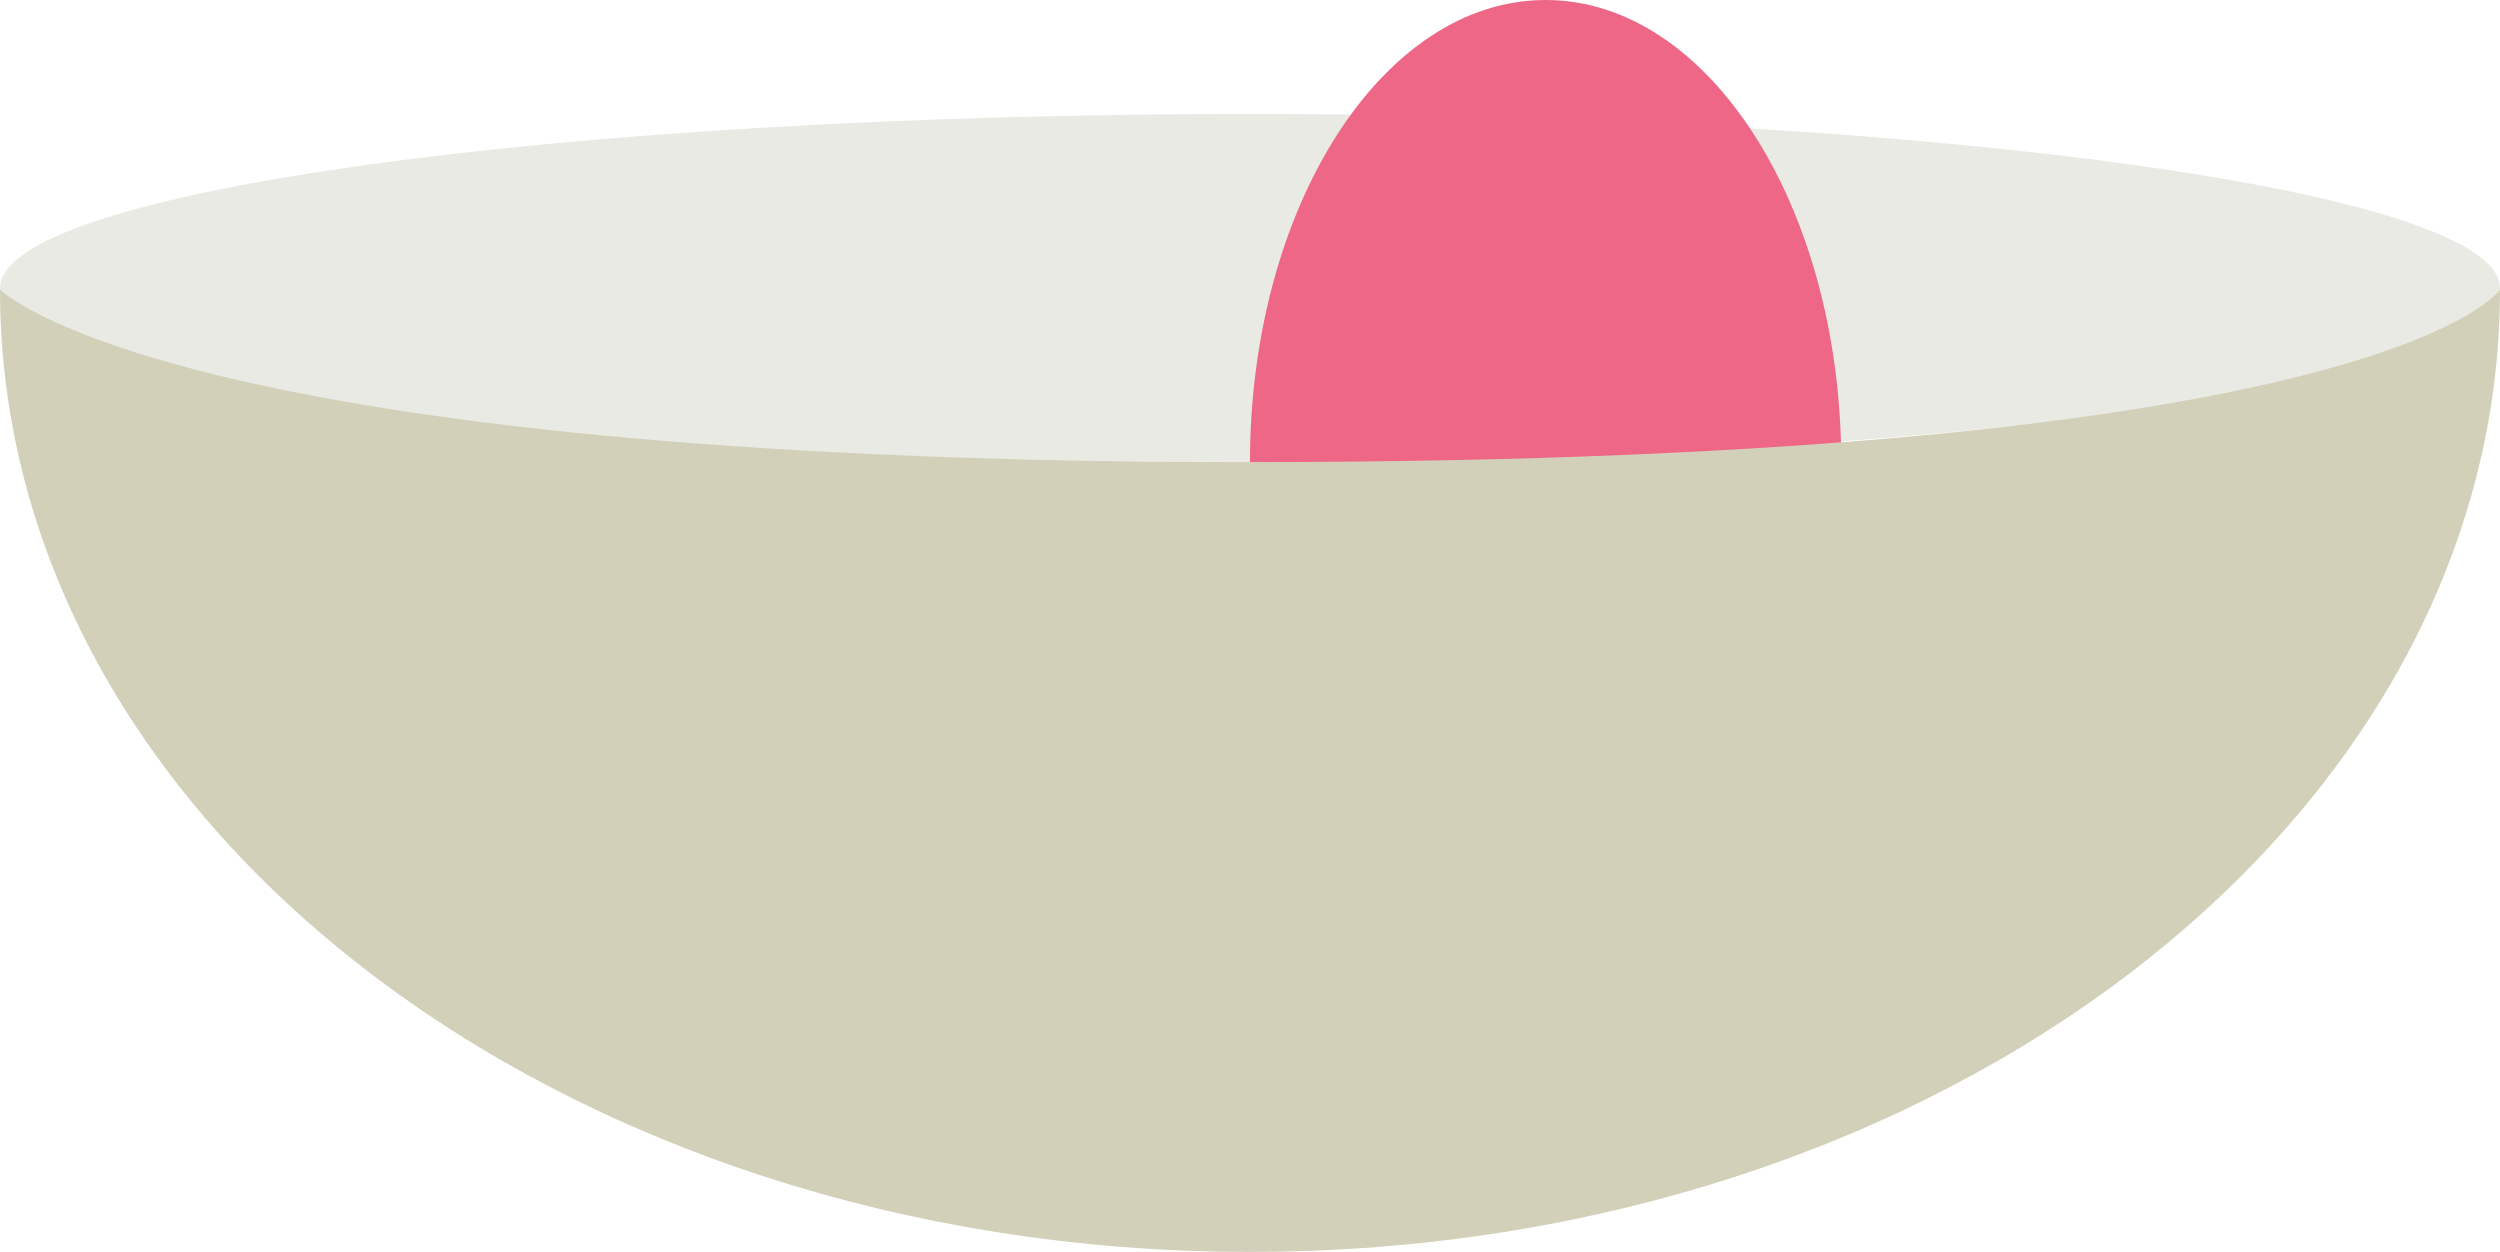
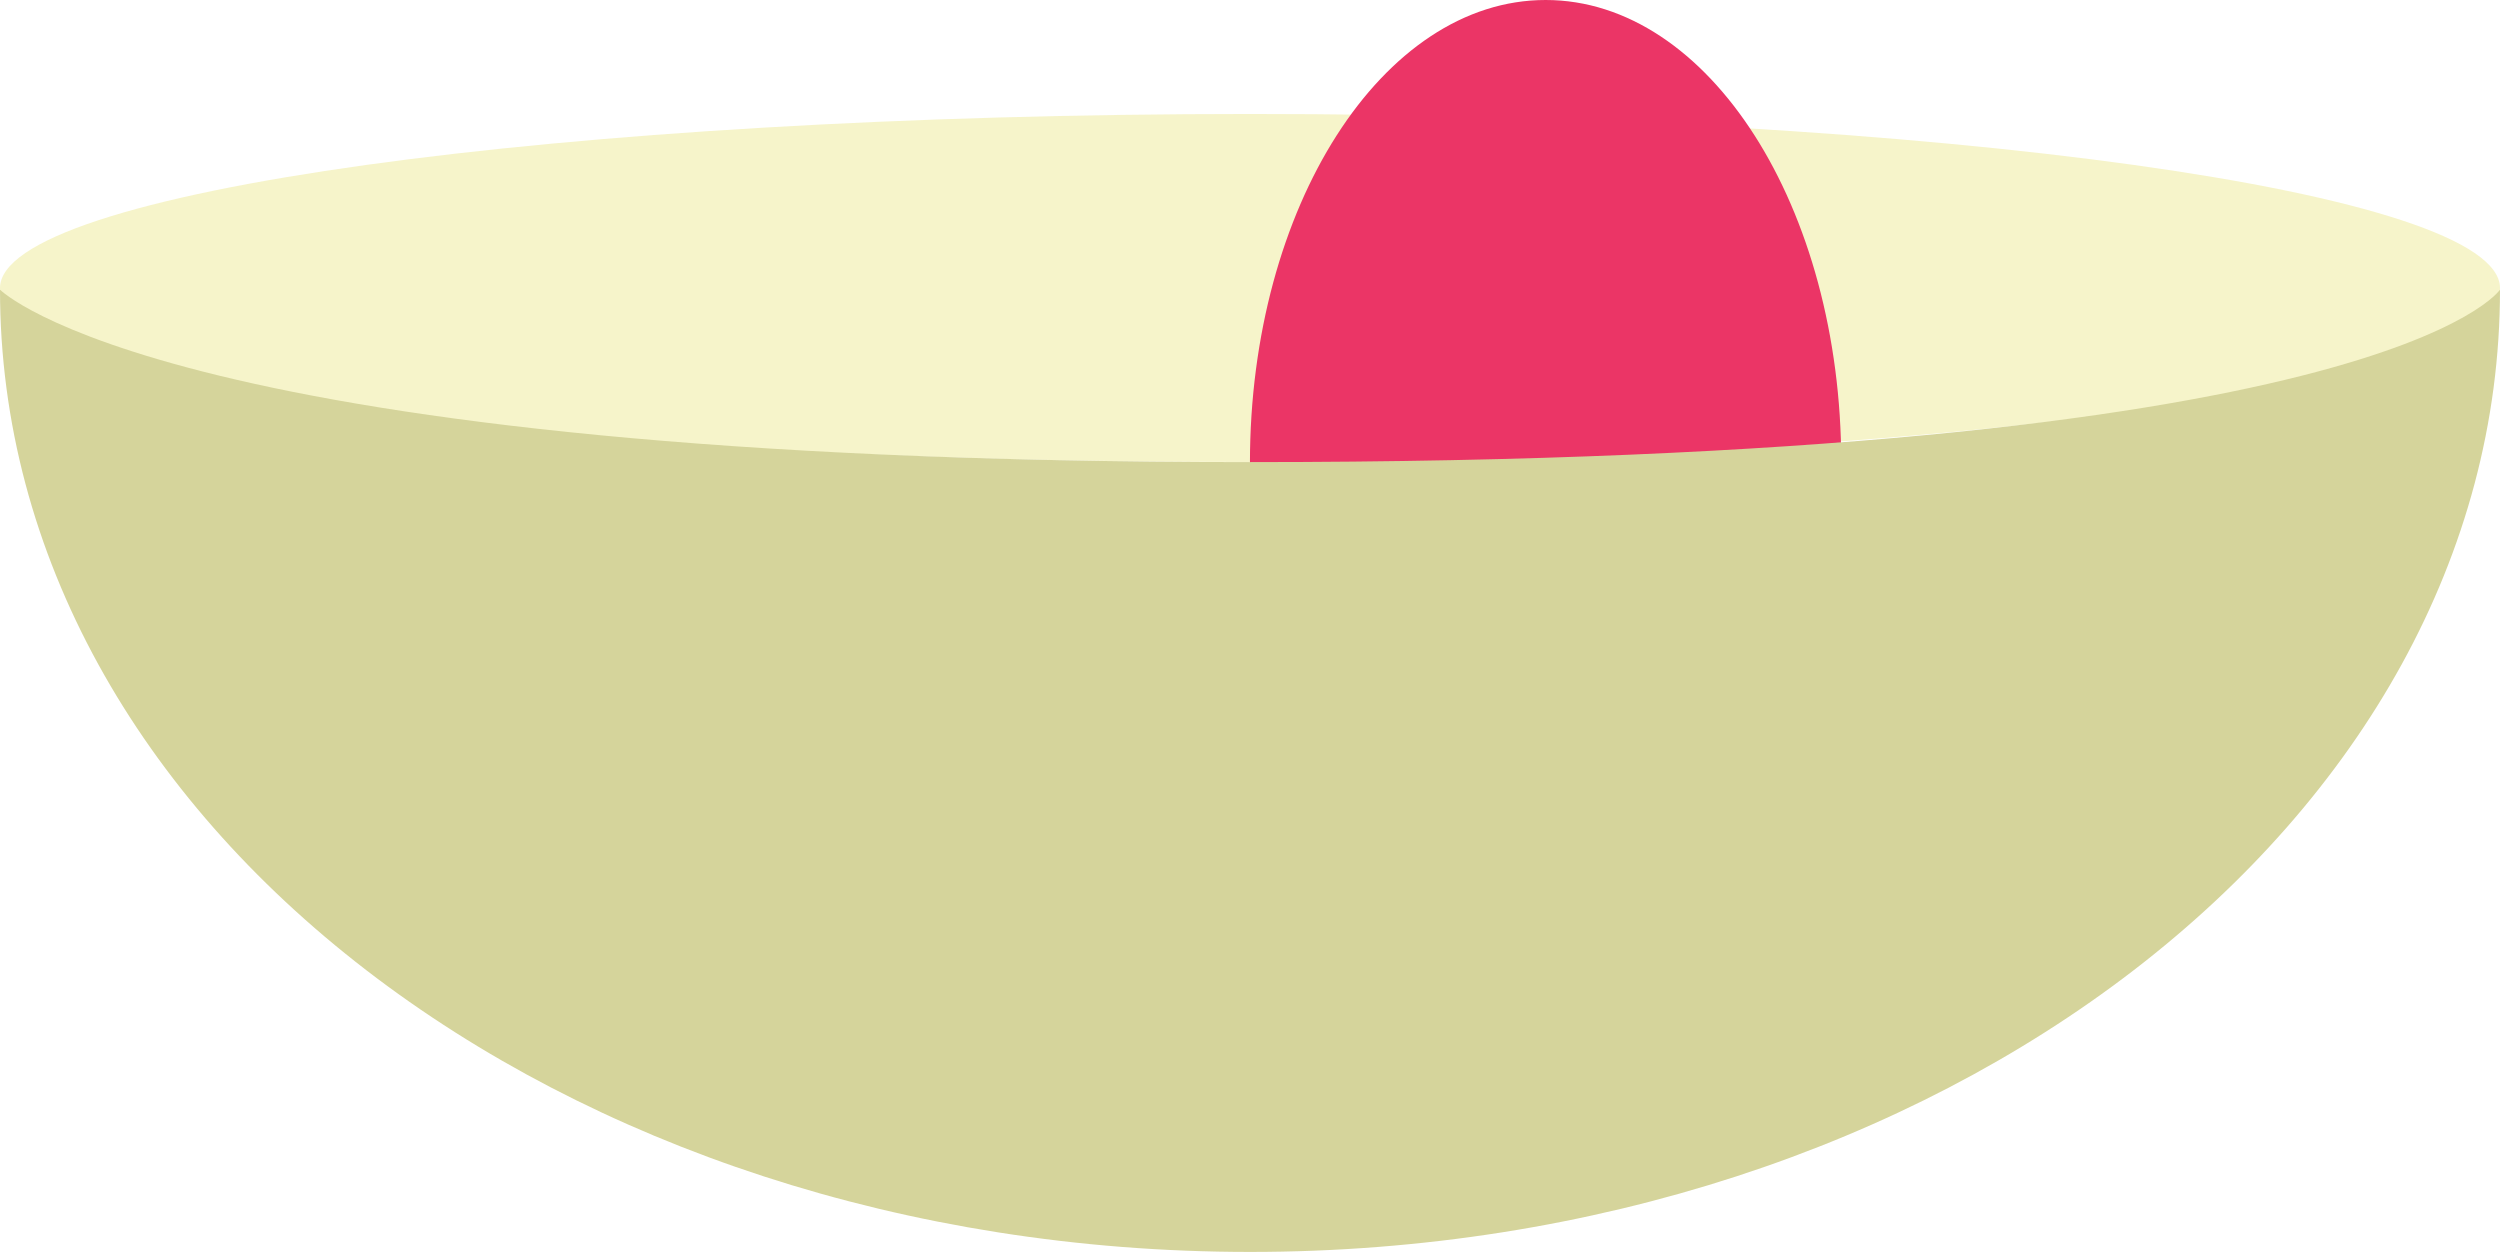
- <svg xmlns="http://www.w3.org/2000/svg" version="1.1" baseProfile="tiny" id="Layer_1" x="0px" y="0px" width="44px" height="22.033px" viewBox="0 0 44 22.033" xml:space="preserve">
-   <path fill="#E8EAE3" d="M44,5.07c0,1.691-9.85,3.062-22,3.062C9.219,8.133,0,6.762,0,5.07c0-1.693,9.85-3.064,22-3.064  C34.15,2.006,44,3.377,44,5.07" />
-   <path fill="#EF6786" d="M32.406,8.146c0,4.5-2.33,8.145-5.203,8.145s-5.204-3.645-5.204-8.145S24.33,0,27.203,0  S32.406,3.646,32.406,8.146" />
-   <path fill="#D3D0BA" d="M0,5.098c0,0,3,3.035,22,3.035c20,0,22-3.035,22-3.035c0,9.354-9.85,16.936-22,16.936  C9.85,22.033,0,14.451,0,5.098" />
+ <svg xmlns="http://www.w3.org/2000/svg" version="1.1" id="Layer_1" x="0px" y="0px" width="44px" height="22.033px" viewBox="0 0 44 22.033" enable-background="new 0 0 44 22.033" xml:space="preserve">
+   <path fill="#F6F4CA" d="M44,5.07c0,1.691-9.85,3.062-22,3.062C9.219,8.133,0,6.762,0,5.07c0-1.693,9.85-3.064,22-3.064  C34.15,2.006,44,3.377,44,5.07" />
+   <path fill="#EB3566" d="M32.406,8.146c0,4.5-2.33,8.145-5.203,8.145s-5.204-3.645-5.204-8.145S24.33,0,27.203,0  S32.406,3.646,32.406,8.146" />
+   <path fill="#D5D49B" d="M0,5.098c0,0,3,3.035,22,3.035c20,0,22-3.035,22-3.035c0,9.354-9.85,16.936-22,16.936  C9.85,22.033,0,14.451,0,5.098" />
</svg>
